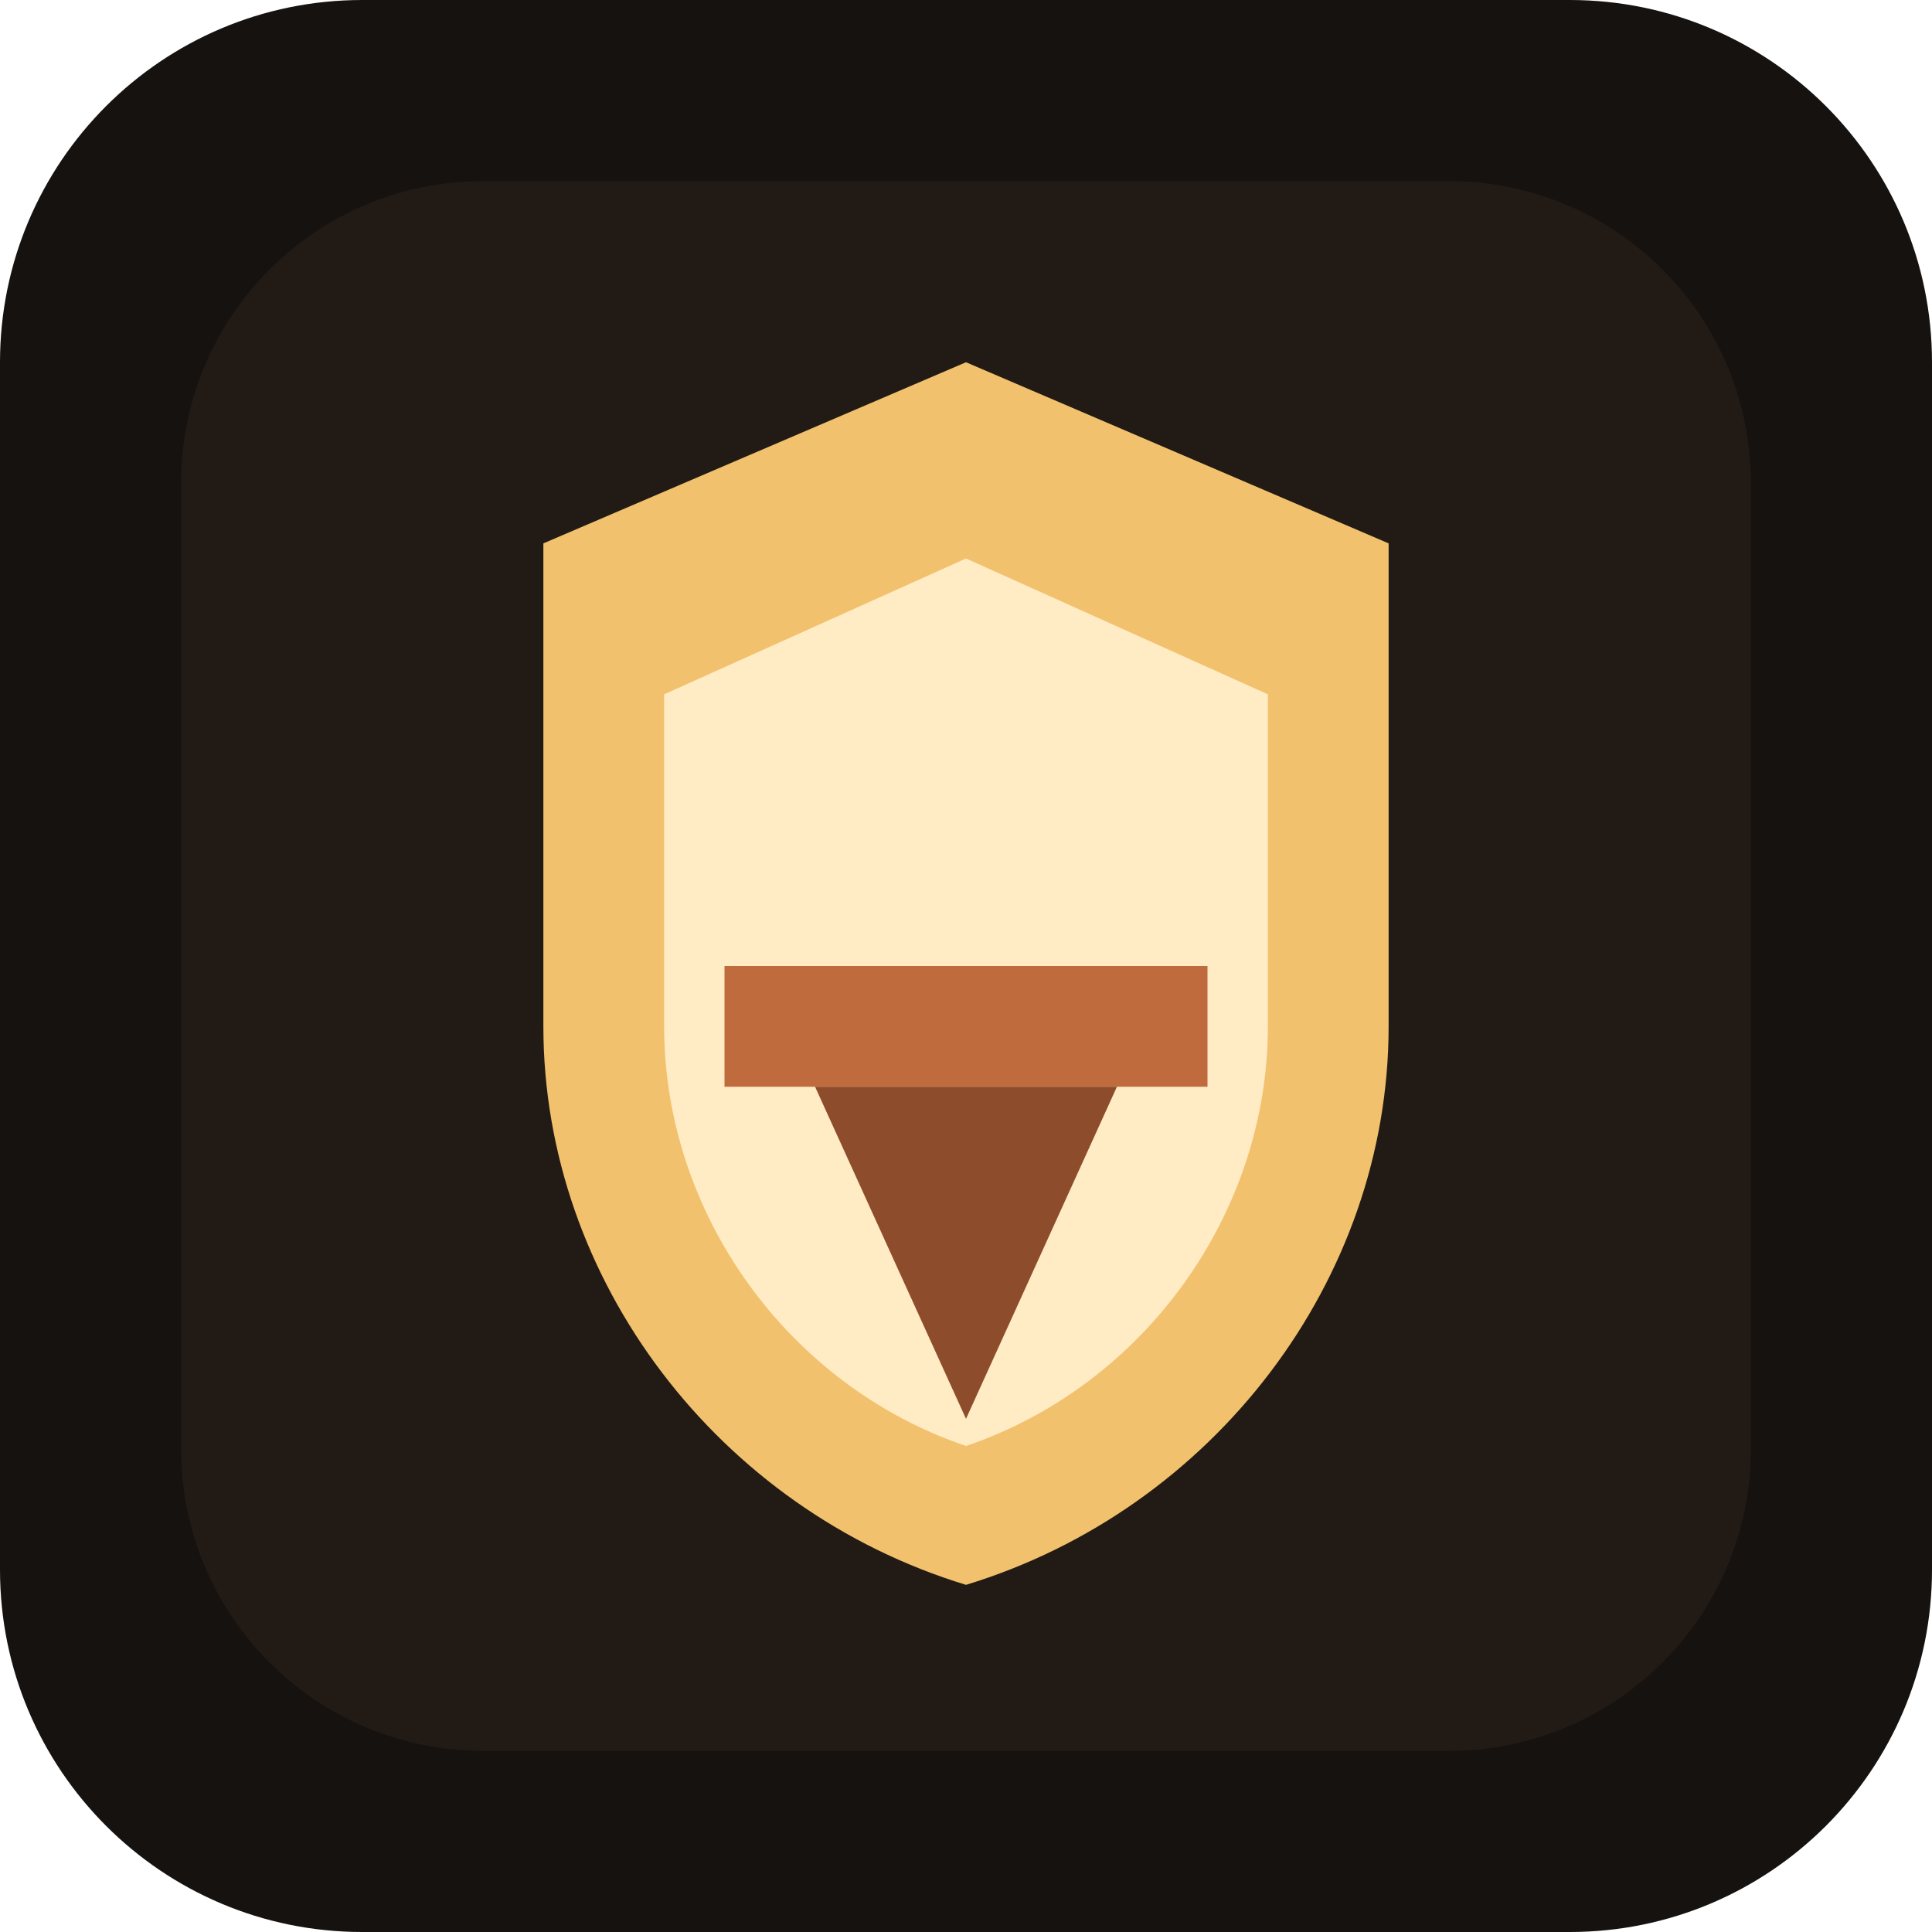
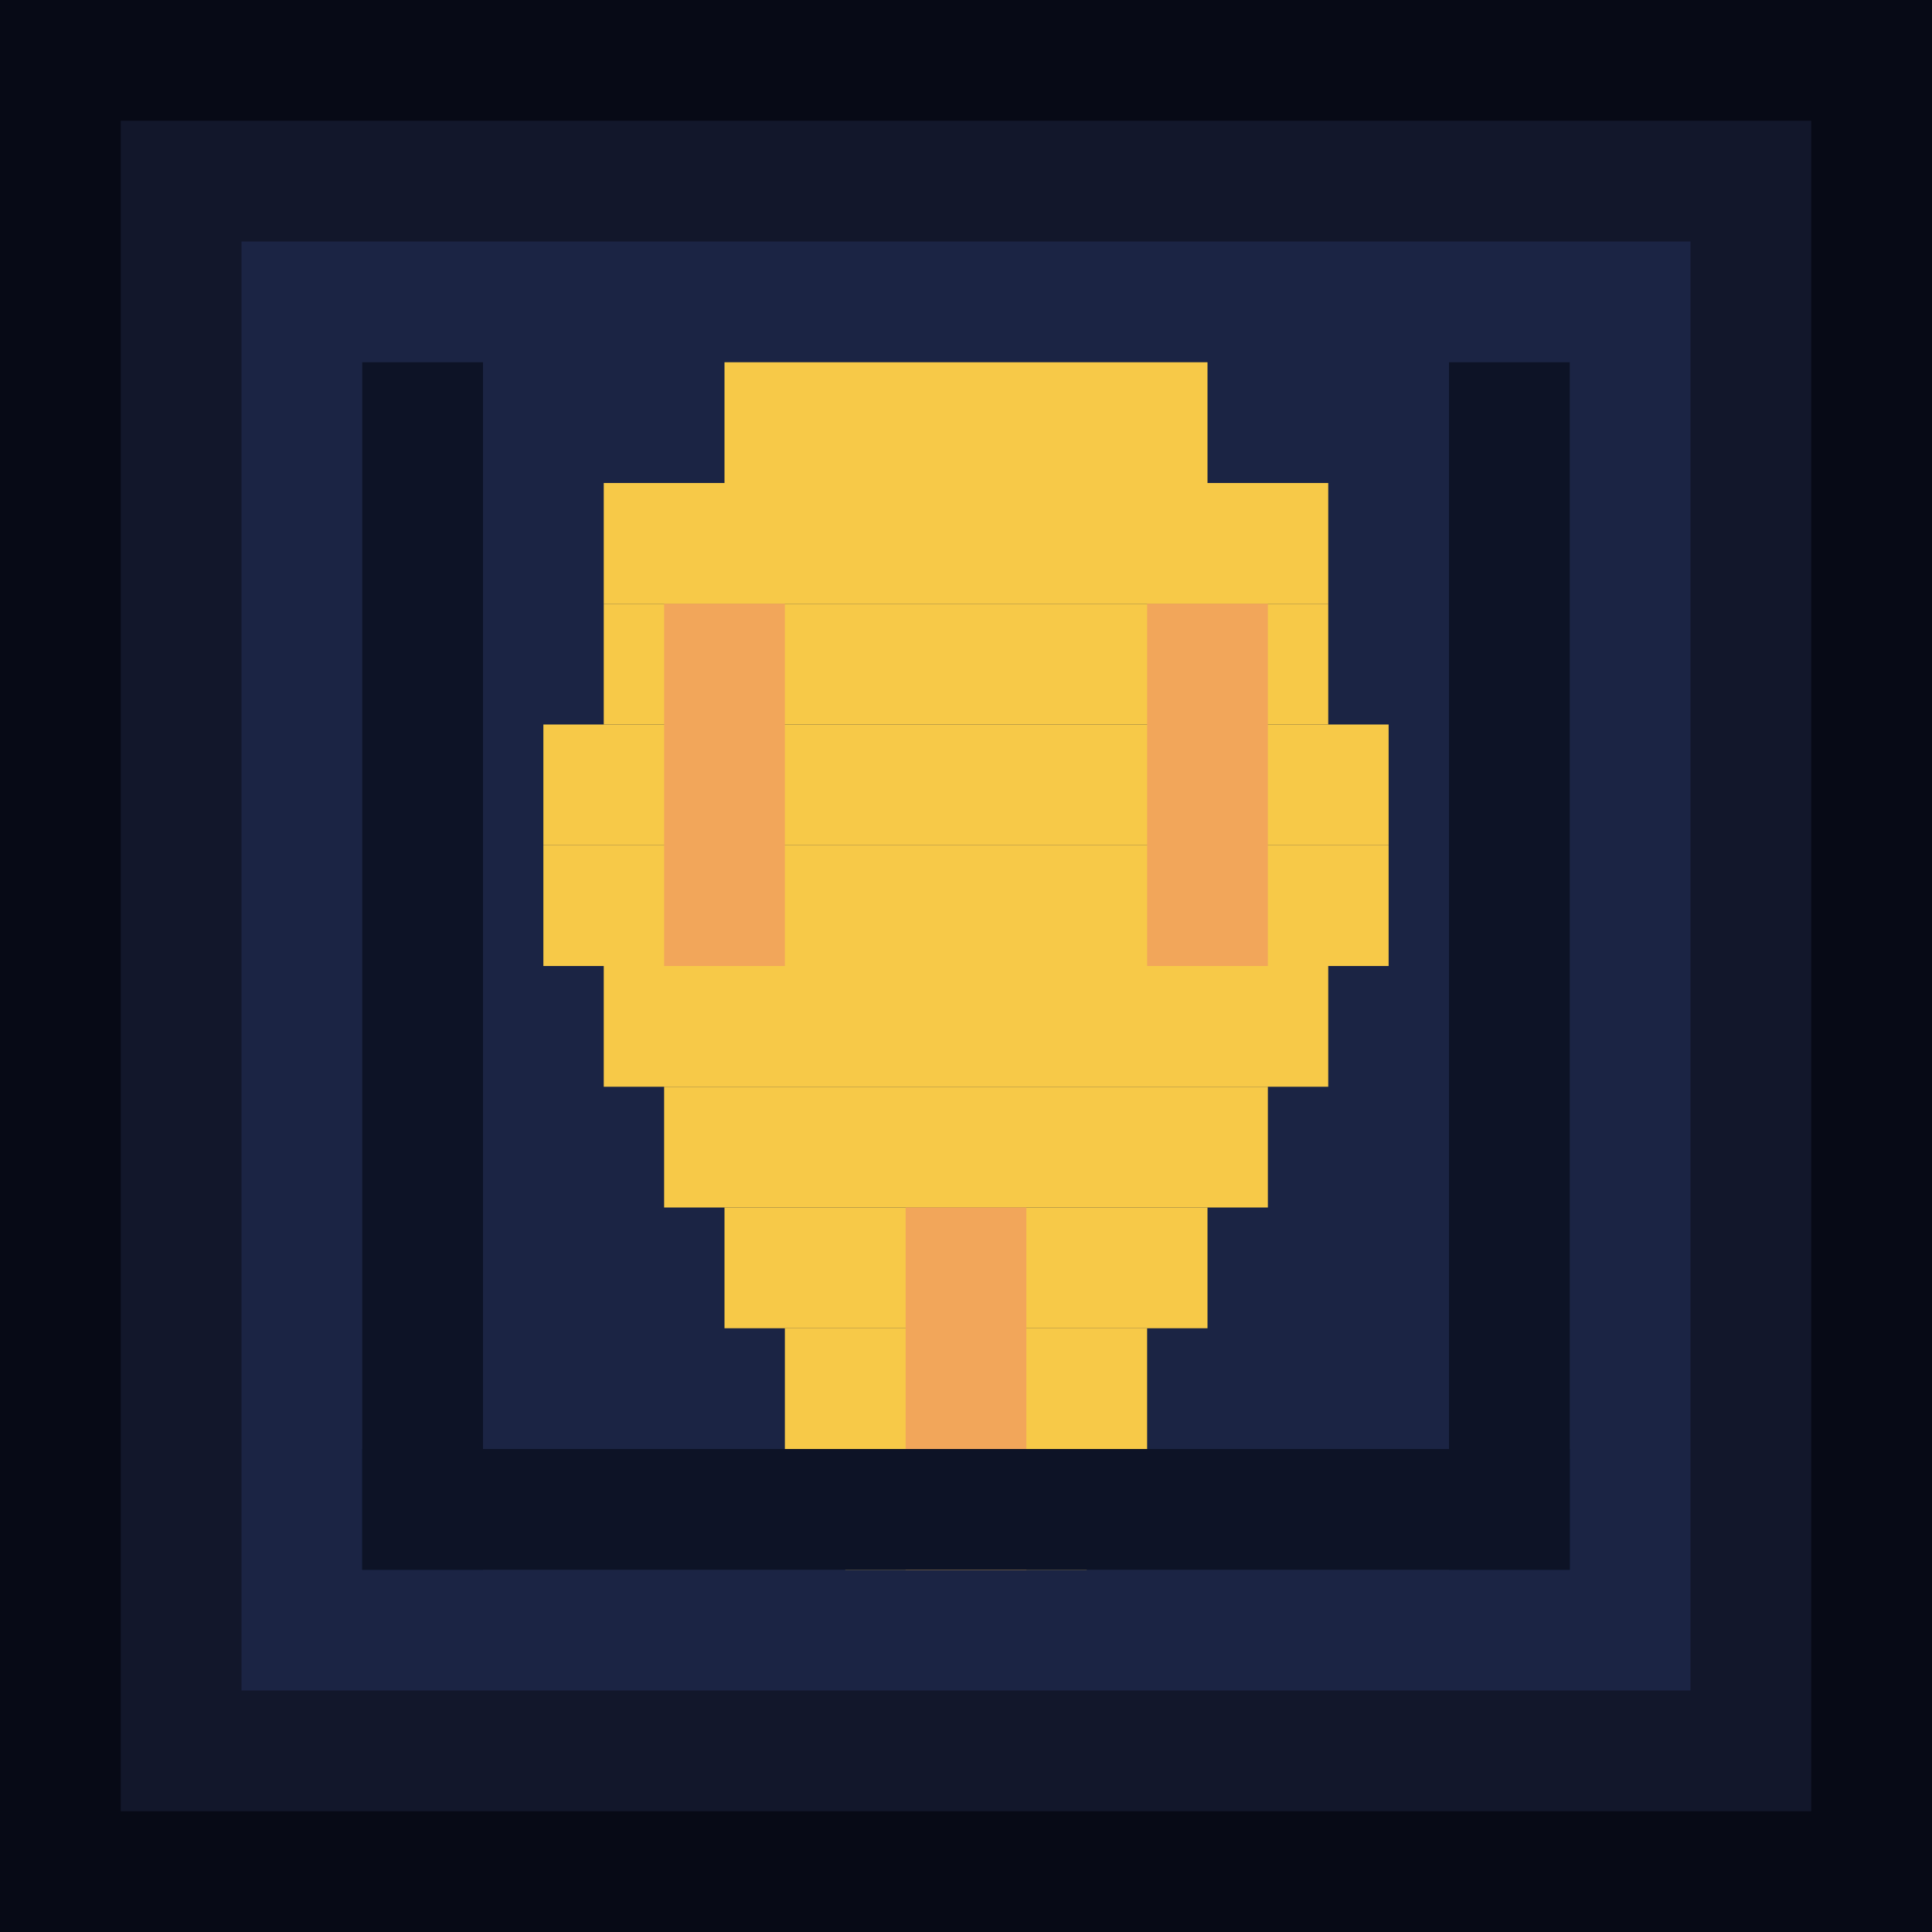
<svg xmlns="http://www.w3.org/2000/svg" viewBox="0 0 64 64" role="img" aria-labelledby="title">
-   <rect width="64" height="64" rx="12" fill="#16120f" />
-   <rect x="6" y="6" width="52" height="52" rx="10" fill="#221b15" />
-   <path fill="#f2c16d" d="M32 12 18 18v16c0 8.4 5.8 16 14 18.5 8.2-2.5 14-10.1 14-18.5V18l-14-6Z" />
-   <path fill="#ffebc4" d="M32 18.5 22 23v11c0 6.2 4.1 11.9 10 13.9 5.9-2 10-7.7 10-13.9V23l-10-4.5Z" />
-   <path fill="#c06b3e" d="M24 32h16v4H24z" />
-   <path fill="#8d4c2b" d="m27 36 5 11 5-11H27Z" />
+   <rect width="64" height="64" fill="#070a16" />
+   <rect x="4" y="4" width="56" height="56" fill="#12172b" />
+   <rect x="8" y="8" width="48" height="48" fill="#1b2444" />
+   <g fill="#f7c948">
+     <rect x="24" y="12" width="16" height="4" />
+     <rect x="20" y="16" width="24" height="4" />
+     <rect x="20" y="20" width="24" height="4" />
+     <rect x="18" y="24" width="28" height="4" />
+     <rect x="18" y="28" width="28" height="4" />
+     <rect x="20" y="32" width="24" height="4" />
+     <rect x="22" y="36" width="20" height="4" />
+     <rect x="24" y="40" width="16" height="4" />
+     <rect x="26" y="44" width="12" height="4" />
+     <rect x="28" y="48" width="8" height="4" />
+   </g>
+   <g fill="#f2a65a">
+     <rect x="22" y="20" width="4" height="12" />
+     <rect x="38" y="20" width="4" height="12" />
+     <rect x="30" y="40" width="4" height="12" />
+   </g>
+   <g fill="#0d1326">
+     <rect x="12" y="12" width="4" height="40" />
+     <rect x="48" y="12" width="4" height="40" />
+     <rect x="12" y="48" width="40" height="4" />
+   </g>
</svg>
